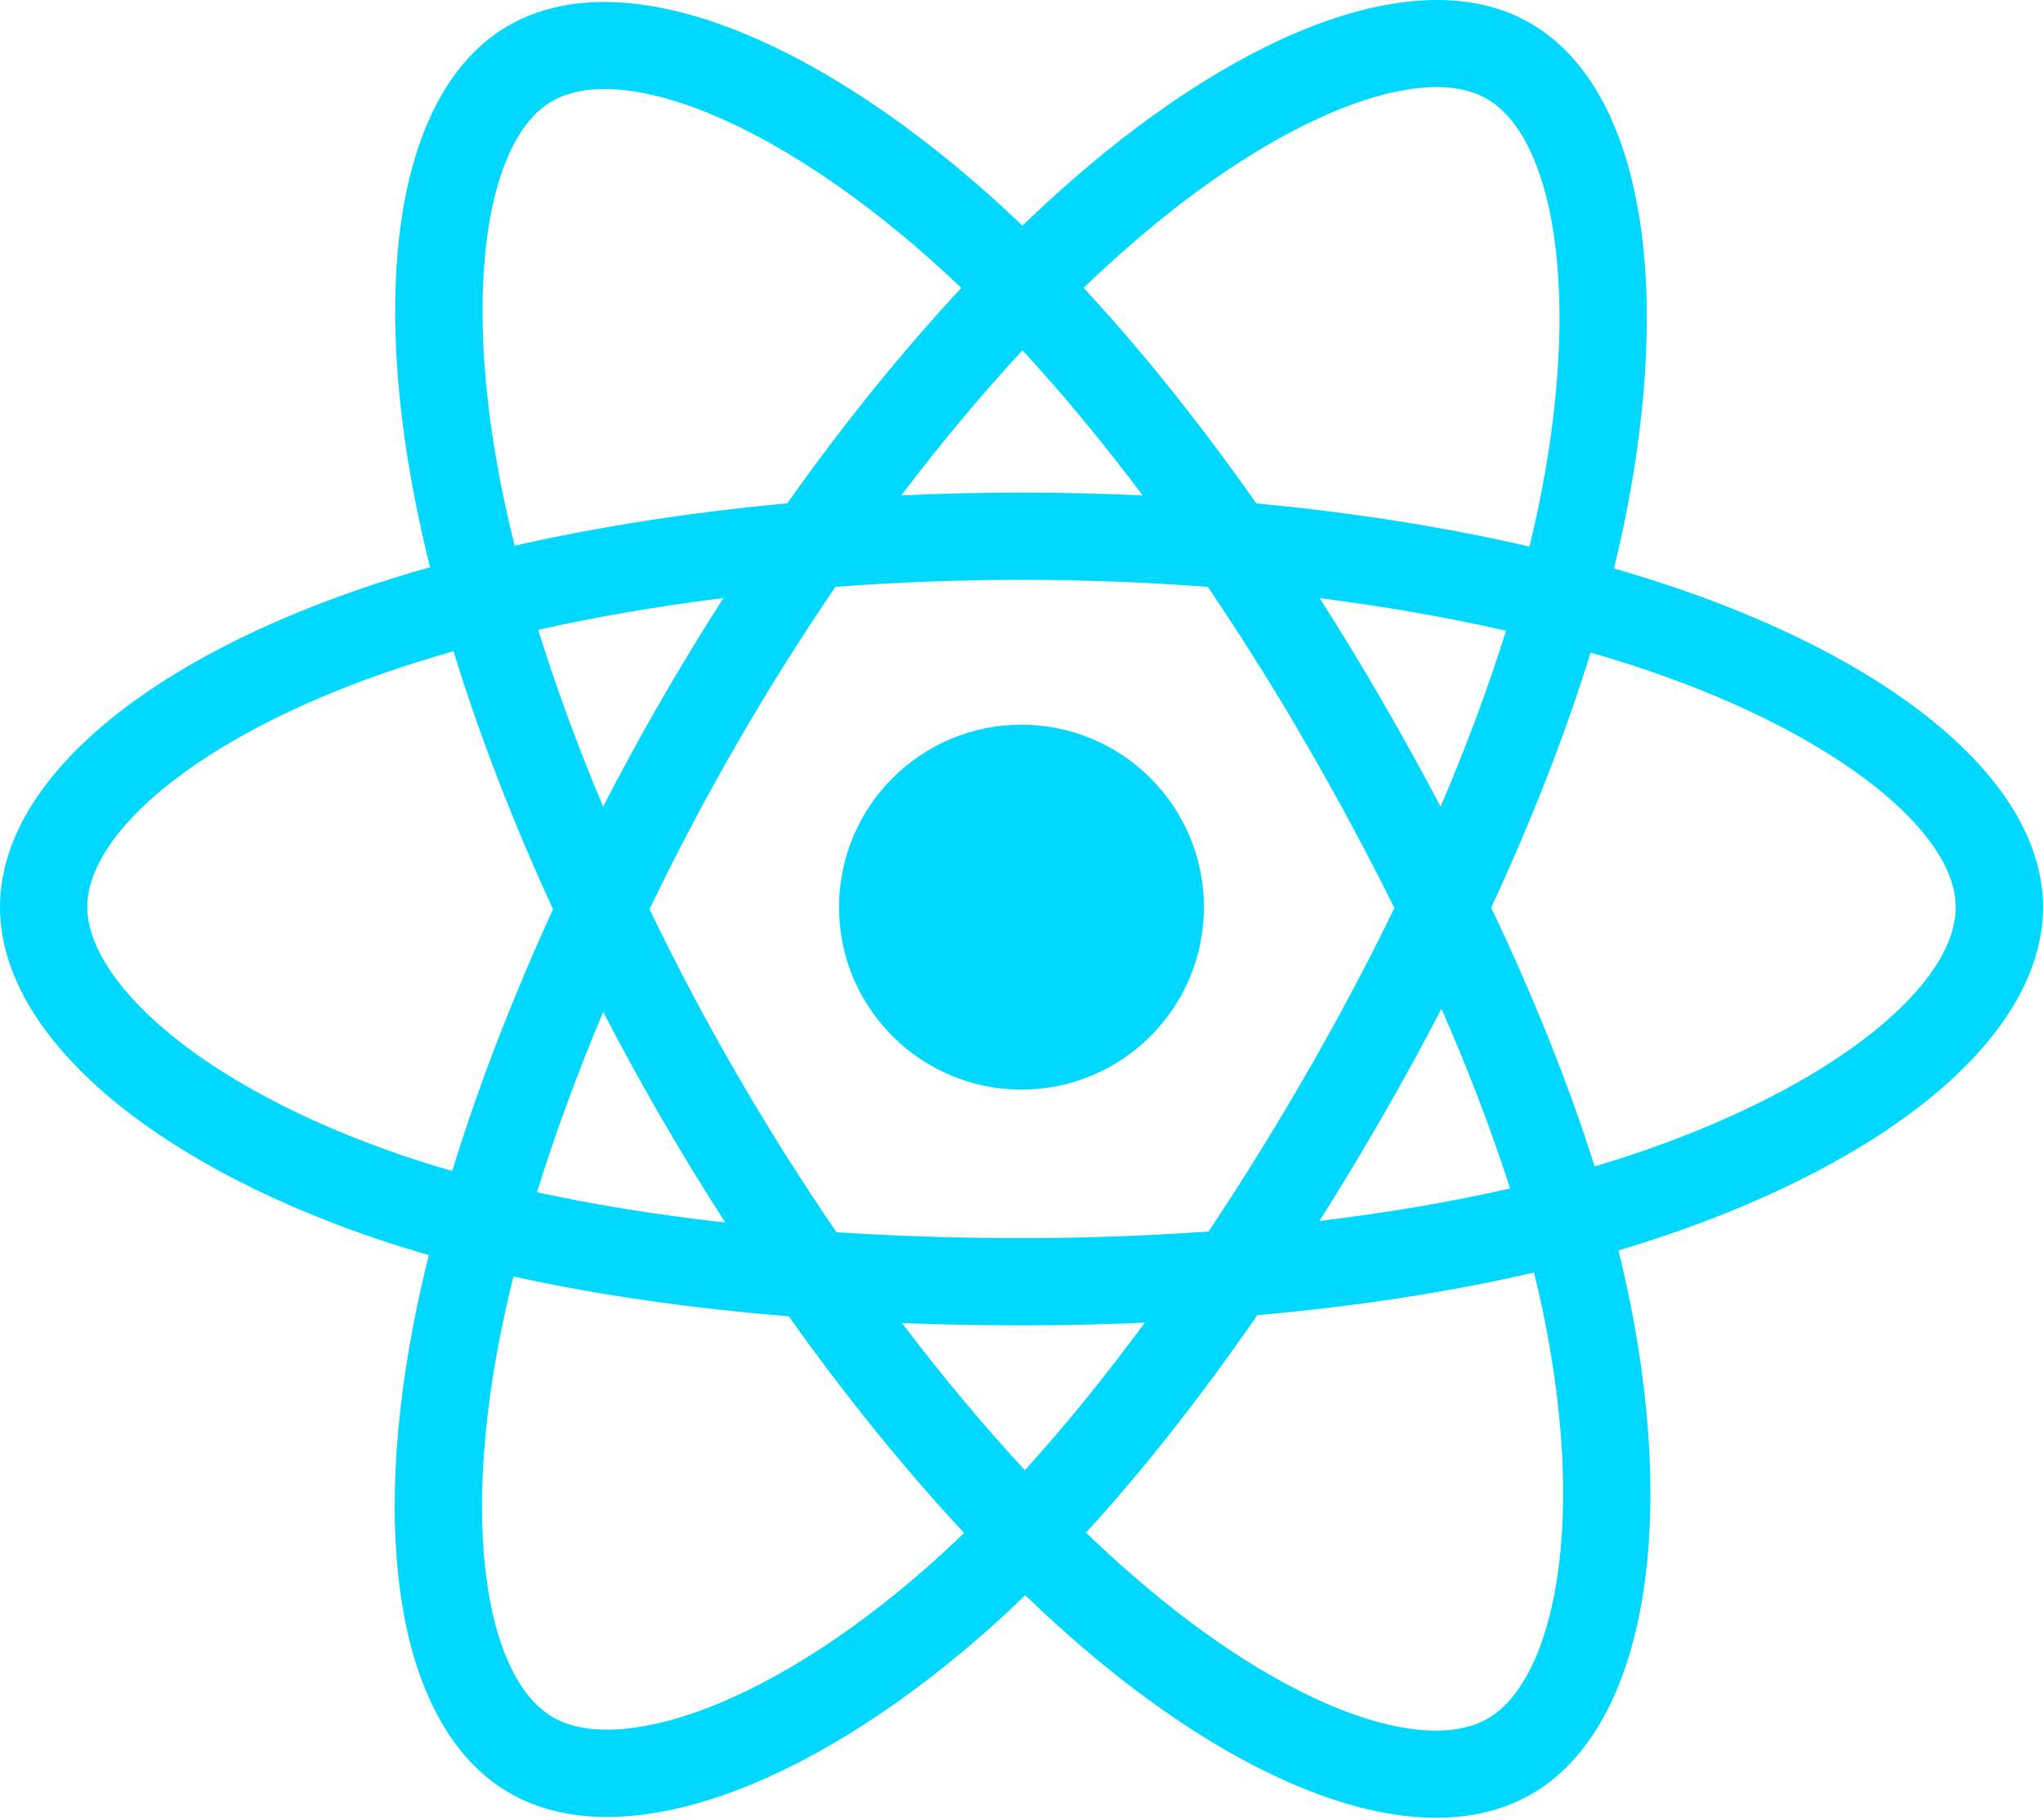
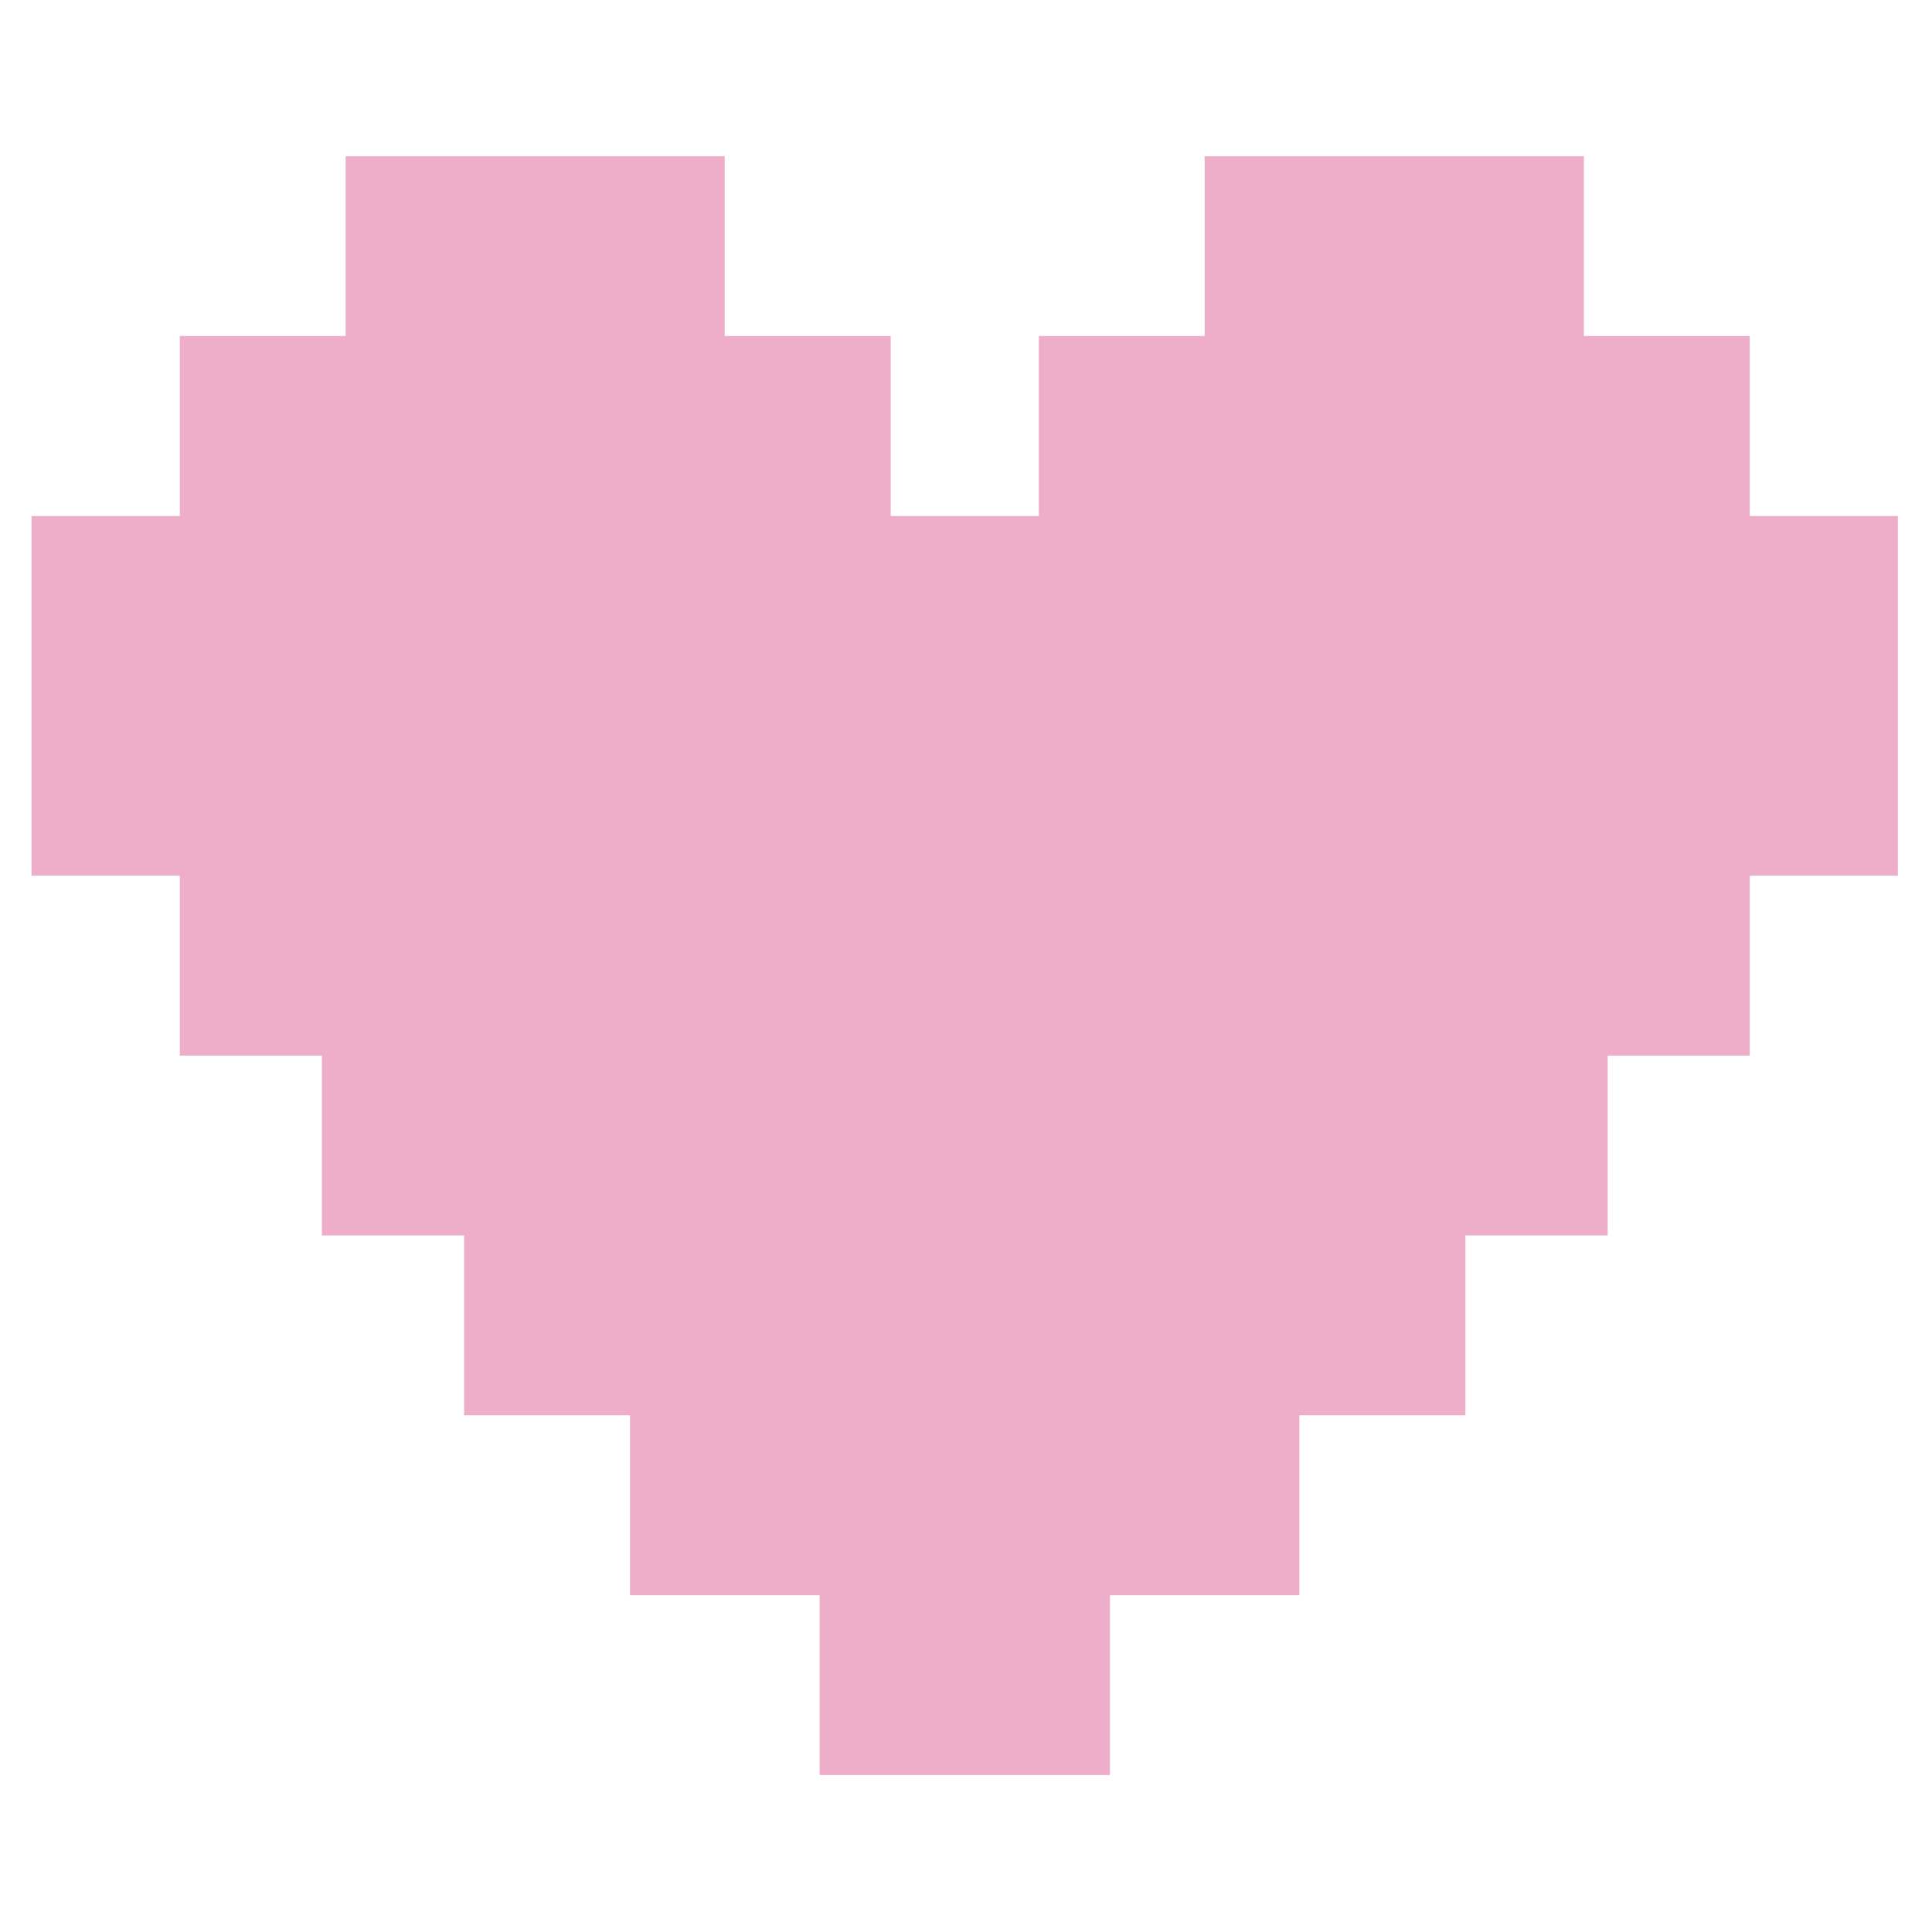
- <svg xmlns="http://www.w3.org/2000/svg" aria-hidden="true" role="img" class="iconify iconify--logos" width="35.93" height="32" preserveAspectRatio="xMidYMid meet" viewBox="0 0 256 228">
-   <path fill="#00D8FF" d="M210.483 73.824a171.49 171.49 0 0 0-8.24-2.597c.465-1.9.893-3.777 1.273-5.621c6.238-30.281 2.16-54.676-11.769-62.708c-13.355-7.7-35.196.329-57.254 19.526a171.23 171.23 0 0 0-6.375 5.848a155.866 155.866 0 0 0-4.241-3.917C100.759 3.829 77.587-4.822 63.673 3.233C50.33 10.957 46.379 33.89 51.995 62.588a170.974 170.974 0 0 0 1.892 8.48c-3.28.932-6.445 1.924-9.474 2.98C17.309 83.498 0 98.307 0 113.668c0 15.865 18.582 31.778 46.812 41.427a145.52 145.52 0 0 0 6.921 2.165a167.467 167.467 0 0 0-2.01 9.138c-5.354 28.2-1.173 50.591 12.134 58.266c13.744 7.926 36.812-.22 59.273-19.855a145.567 145.567 0 0 0 5.342-4.923a168.064 168.064 0 0 0 6.92 6.314c21.758 18.722 43.246 26.282 56.54 18.586c13.731-7.949 18.194-32.003 12.4-61.268a145.016 145.016 0 0 0-1.535-6.842c1.62-.48 3.21-.974 4.76-1.488c29.348-9.723 48.443-25.443 48.443-41.52c0-15.417-17.868-30.326-45.517-39.844Zm-6.365 70.984c-1.4.463-2.836.91-4.3 1.345c-3.24-10.257-7.612-21.163-12.963-32.432c5.106-11 9.31-21.767 12.459-31.957c2.619.758 5.16 1.557 7.61 2.4c23.69 8.156 38.14 20.213 38.14 29.504c0 9.896-15.606 22.743-40.946 31.14Zm-10.514 20.834c2.562 12.94 2.927 24.64 1.23 33.787c-1.524 8.219-4.59 13.698-8.382 15.893c-8.067 4.67-25.32-1.4-43.927-17.412a156.726 156.726 0 0 1-6.437-5.87c7.214-7.889 14.423-17.06 21.459-27.246c12.376-1.098 24.068-2.894 34.671-5.345a134.17 134.17 0 0 1 1.386 6.193ZM87.276 214.515c-7.882 2.783-14.16 2.863-17.955.675c-8.075-4.657-11.432-22.636-6.853-46.752a156.923 156.923 0 0 1 1.869-8.499c10.486 2.32 22.093 3.988 34.498 4.994c7.084 9.967 14.501 19.128 21.976 27.15a134.668 134.668 0 0 1-4.877 4.492c-9.933 8.682-19.886 14.842-28.658 17.94ZM50.35 144.747c-12.483-4.267-22.792-9.812-29.858-15.863c-6.35-5.437-9.555-10.836-9.555-15.216c0-9.322 13.897-21.212 37.076-29.293c2.813-.98 5.757-1.905 8.812-2.773c3.204 10.42 7.406 21.315 12.477 32.332c-5.137 11.18-9.399 22.249-12.634 32.792a134.718 134.718 0 0 1-6.318-1.979Zm12.378-84.26c-4.811-24.587-1.616-43.134 6.425-47.789c8.564-4.958 27.502 2.111 47.463 19.835a144.318 144.318 0 0 1 3.841 3.545c-7.438 7.987-14.787 17.08-21.808 26.988c-12.04 1.116-23.565 2.908-34.161 5.309a160.342 160.342 0 0 1-1.76-7.887Zm110.427 27.268a347.8 347.8 0 0 0-7.785-12.803c8.168 1.033 15.994 2.404 23.343 4.08c-2.206 7.072-4.956 14.465-8.193 22.045a381.151 381.151 0 0 0-7.365-13.322Zm-45.032-43.861c5.044 5.465 10.096 11.566 15.065 18.186a322.04 322.04 0 0 0-30.257-.006c4.974-6.559 10.069-12.652 15.192-18.18ZM82.802 87.83a323.167 323.167 0 0 0-7.227 13.238c-3.184-7.553-5.909-14.98-8.134-22.152c7.304-1.634 15.093-2.97 23.209-3.984a321.524 321.524 0 0 0-7.848 12.897Zm8.081 65.352c-8.385-.936-16.291-2.203-23.593-3.793c2.26-7.3 5.045-14.885 8.298-22.6a321.187 321.187 0 0 0 7.257 13.246c2.594 4.48 5.28 8.868 8.038 13.147Zm37.542 31.03c-5.184-5.592-10.354-11.779-15.403-18.433c4.902.192 9.899.29 14.978.29c5.218 0 10.376-.117 15.453-.343c-4.985 6.774-10.018 12.97-15.028 18.486Zm52.198-57.817c3.422 7.8 6.306 15.345 8.596 22.52c-7.422 1.694-15.436 3.058-23.88 4.071a382.417 382.417 0 0 0 7.859-13.026a347.403 347.403 0 0 0 7.425-13.565Zm-16.898 8.101a358.557 358.557 0 0 1-12.281 19.815a329.4 329.4 0 0 1-23.444.823c-7.967 0-15.716-.248-23.178-.732a310.202 310.202 0 0 1-12.513-19.846h.001a307.41 307.41 0 0 1-10.923-20.627a310.278 310.278 0 0 1 10.89-20.637l-.001.001a307.318 307.318 0 0 1 12.413-19.761c7.613-.576 15.42-.876 23.31-.876H128c7.926 0 15.743.303 23.354.883a329.357 329.357 0 0 1 12.335 19.695a358.489 358.489 0 0 1 11.036 20.54a329.472 329.472 0 0 1-11 20.722Zm22.56-122.124c8.572 4.944 11.906 24.881 6.52 51.026c-.344 1.668-.73 3.367-1.15 5.09c-10.622-2.452-22.155-4.275-34.23-5.408c-7.034-10.017-14.323-19.124-21.64-27.008a160.789 160.789 0 0 1 5.888-5.4c18.9-16.447 36.564-22.941 44.612-18.3ZM128 90.808c12.625 0 22.86 10.235 22.86 22.86s-10.235 22.86-22.86 22.86s-22.86-10.235-22.86-22.86s10.235-22.86 22.86-22.86Z" />
+ <svg xmlns="http://www.w3.org/2000/svg" width="87px" height="87px" viewBox="0 0 1024 1024" class="icon" version="1.1" fill="#000000">
+   <g id="SVGRepo_bgCarrier" stroke-width="0" />
+   <g id="SVGRepo_tracerCarrier" stroke-linecap="round" stroke-linejoin="round" />
+   <g id="SVGRepo_iconCarrier">
+     <path d="M927.4 273.5v-95.4h-87.9V82.8h-201v95.3h-87.9v95.4h-78.5v-95.4h-88V82.8H183.2v95.3H95.3v95.4H16.7v190.6h78.6v95.4h75.3v95.3H246v95.3h87.9v95.4h100.5v95.3h153.9v-95.3h100.4v-95.4h88v-95.3H852.1v-95.3h75.3v-95.4h78.5V273.5z" fill="#eeaeca" />
+   </g>
</svg>
